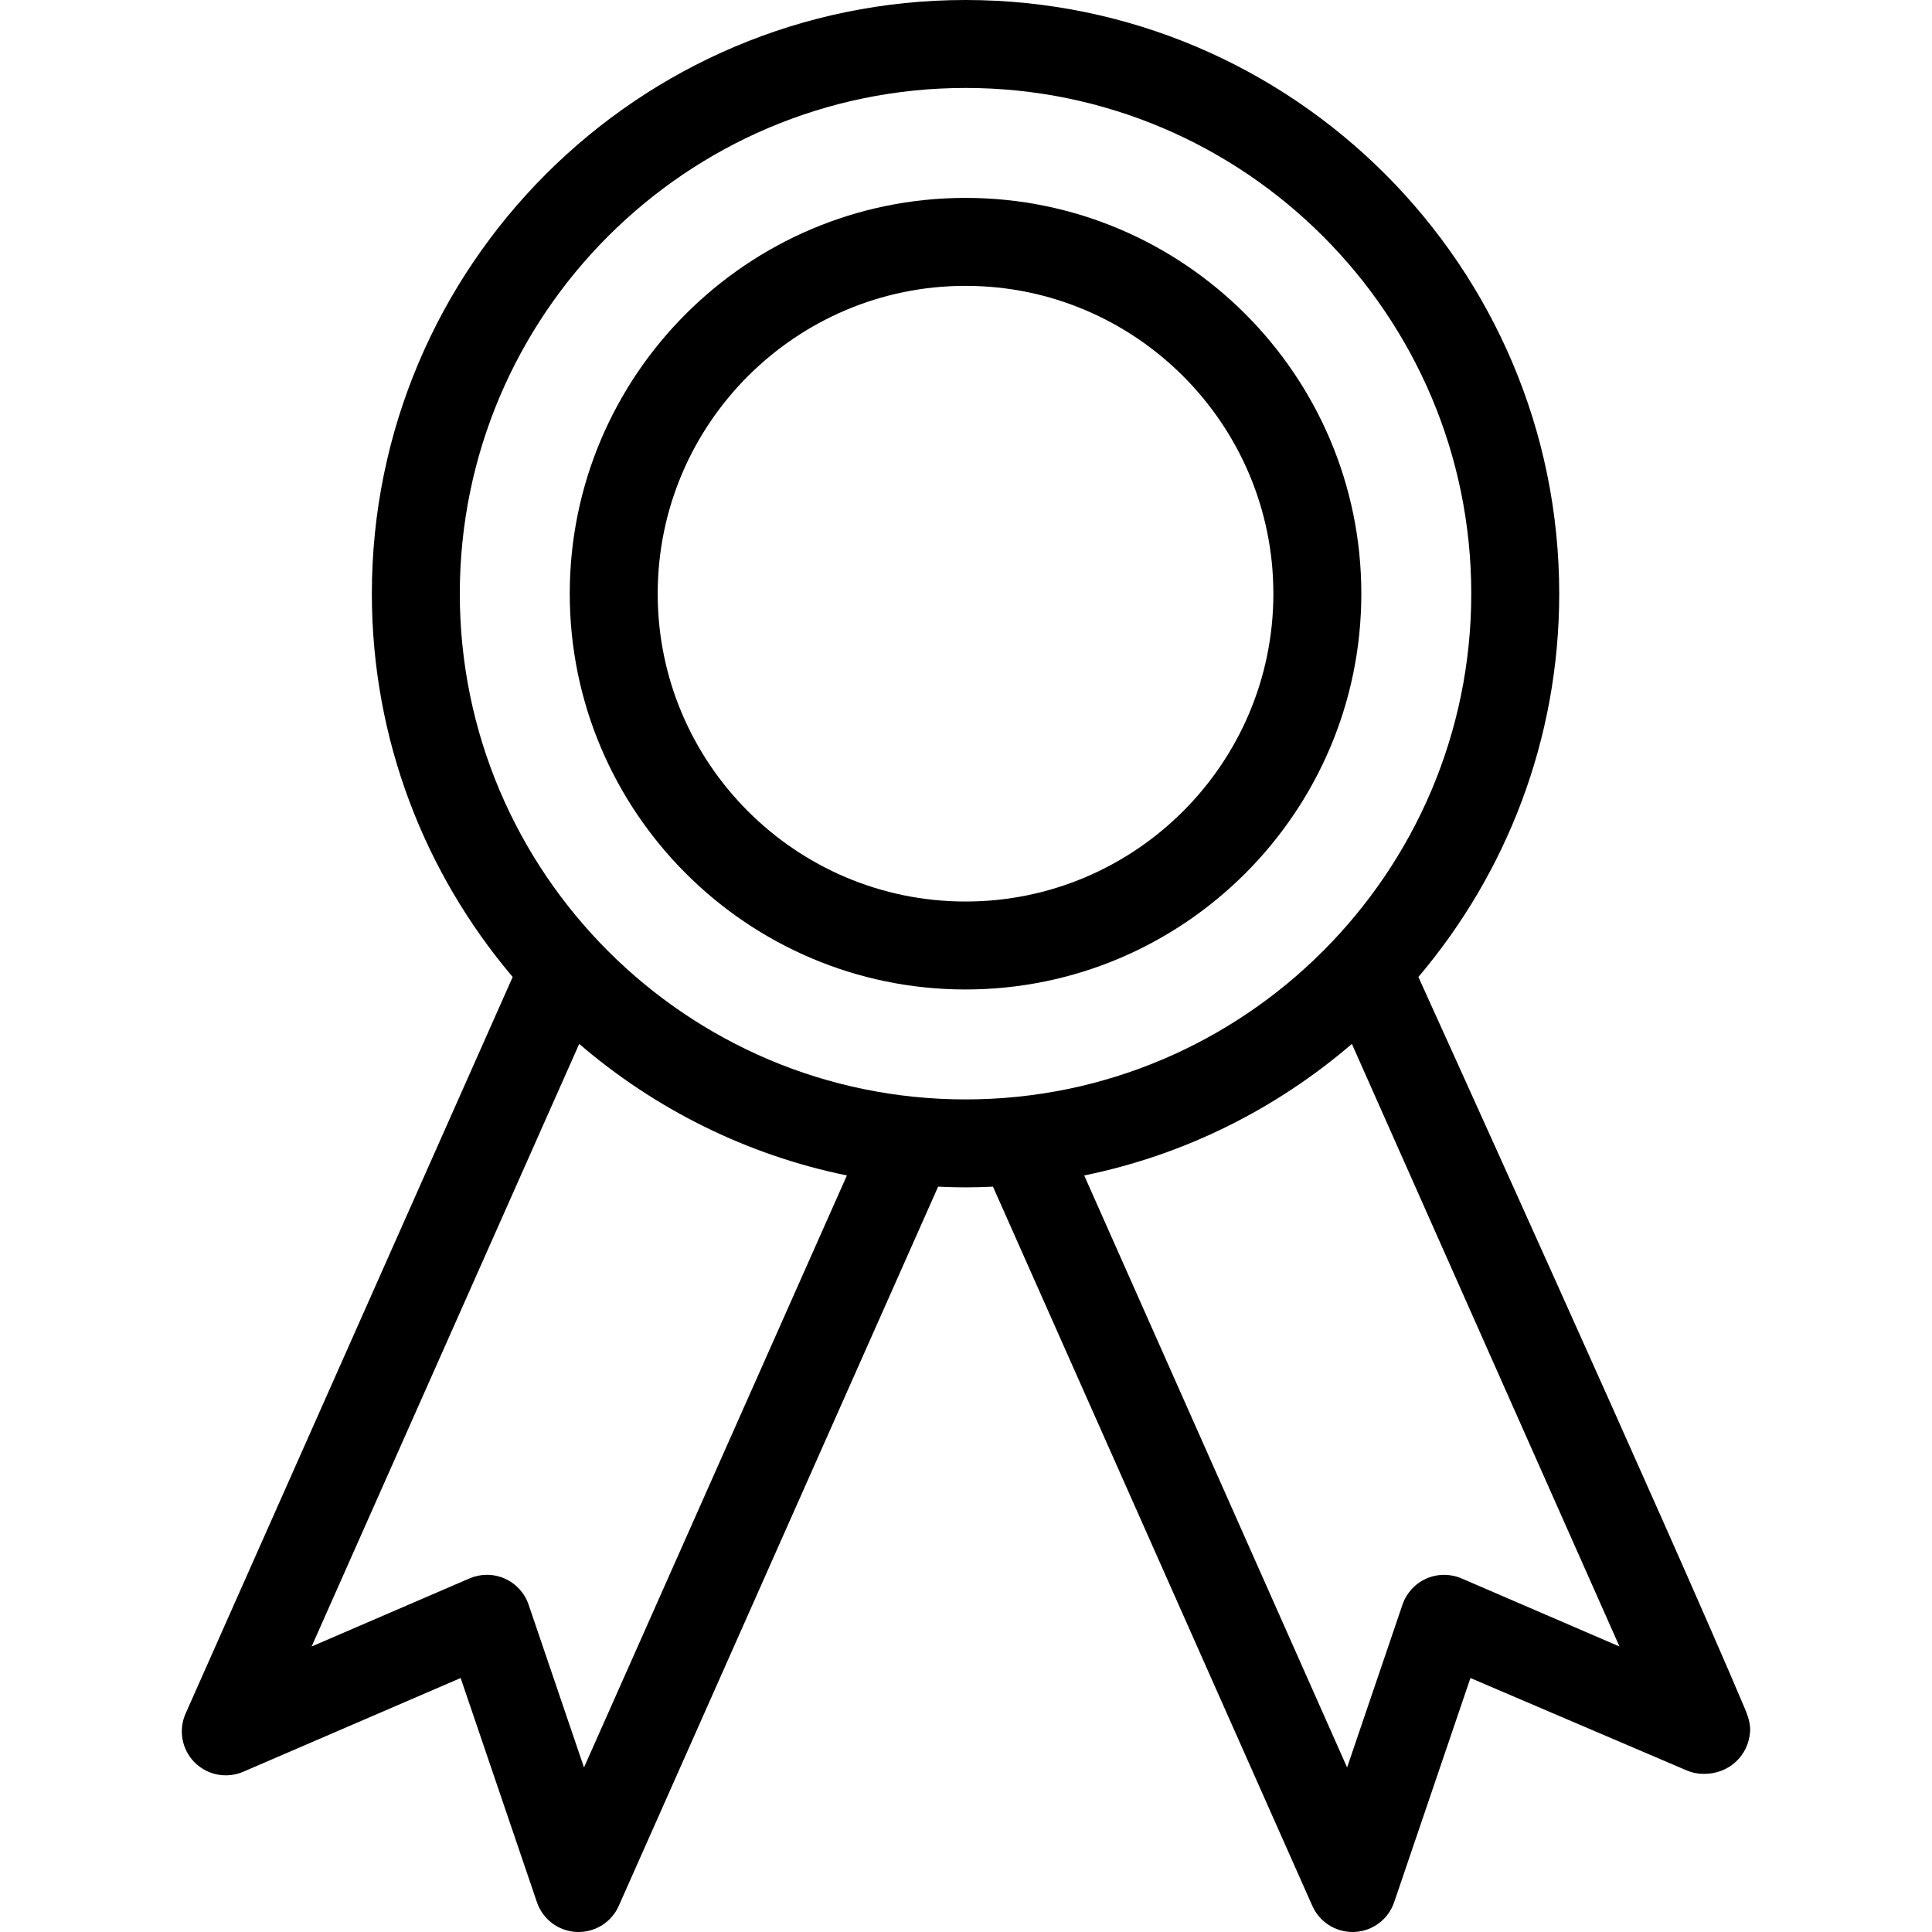
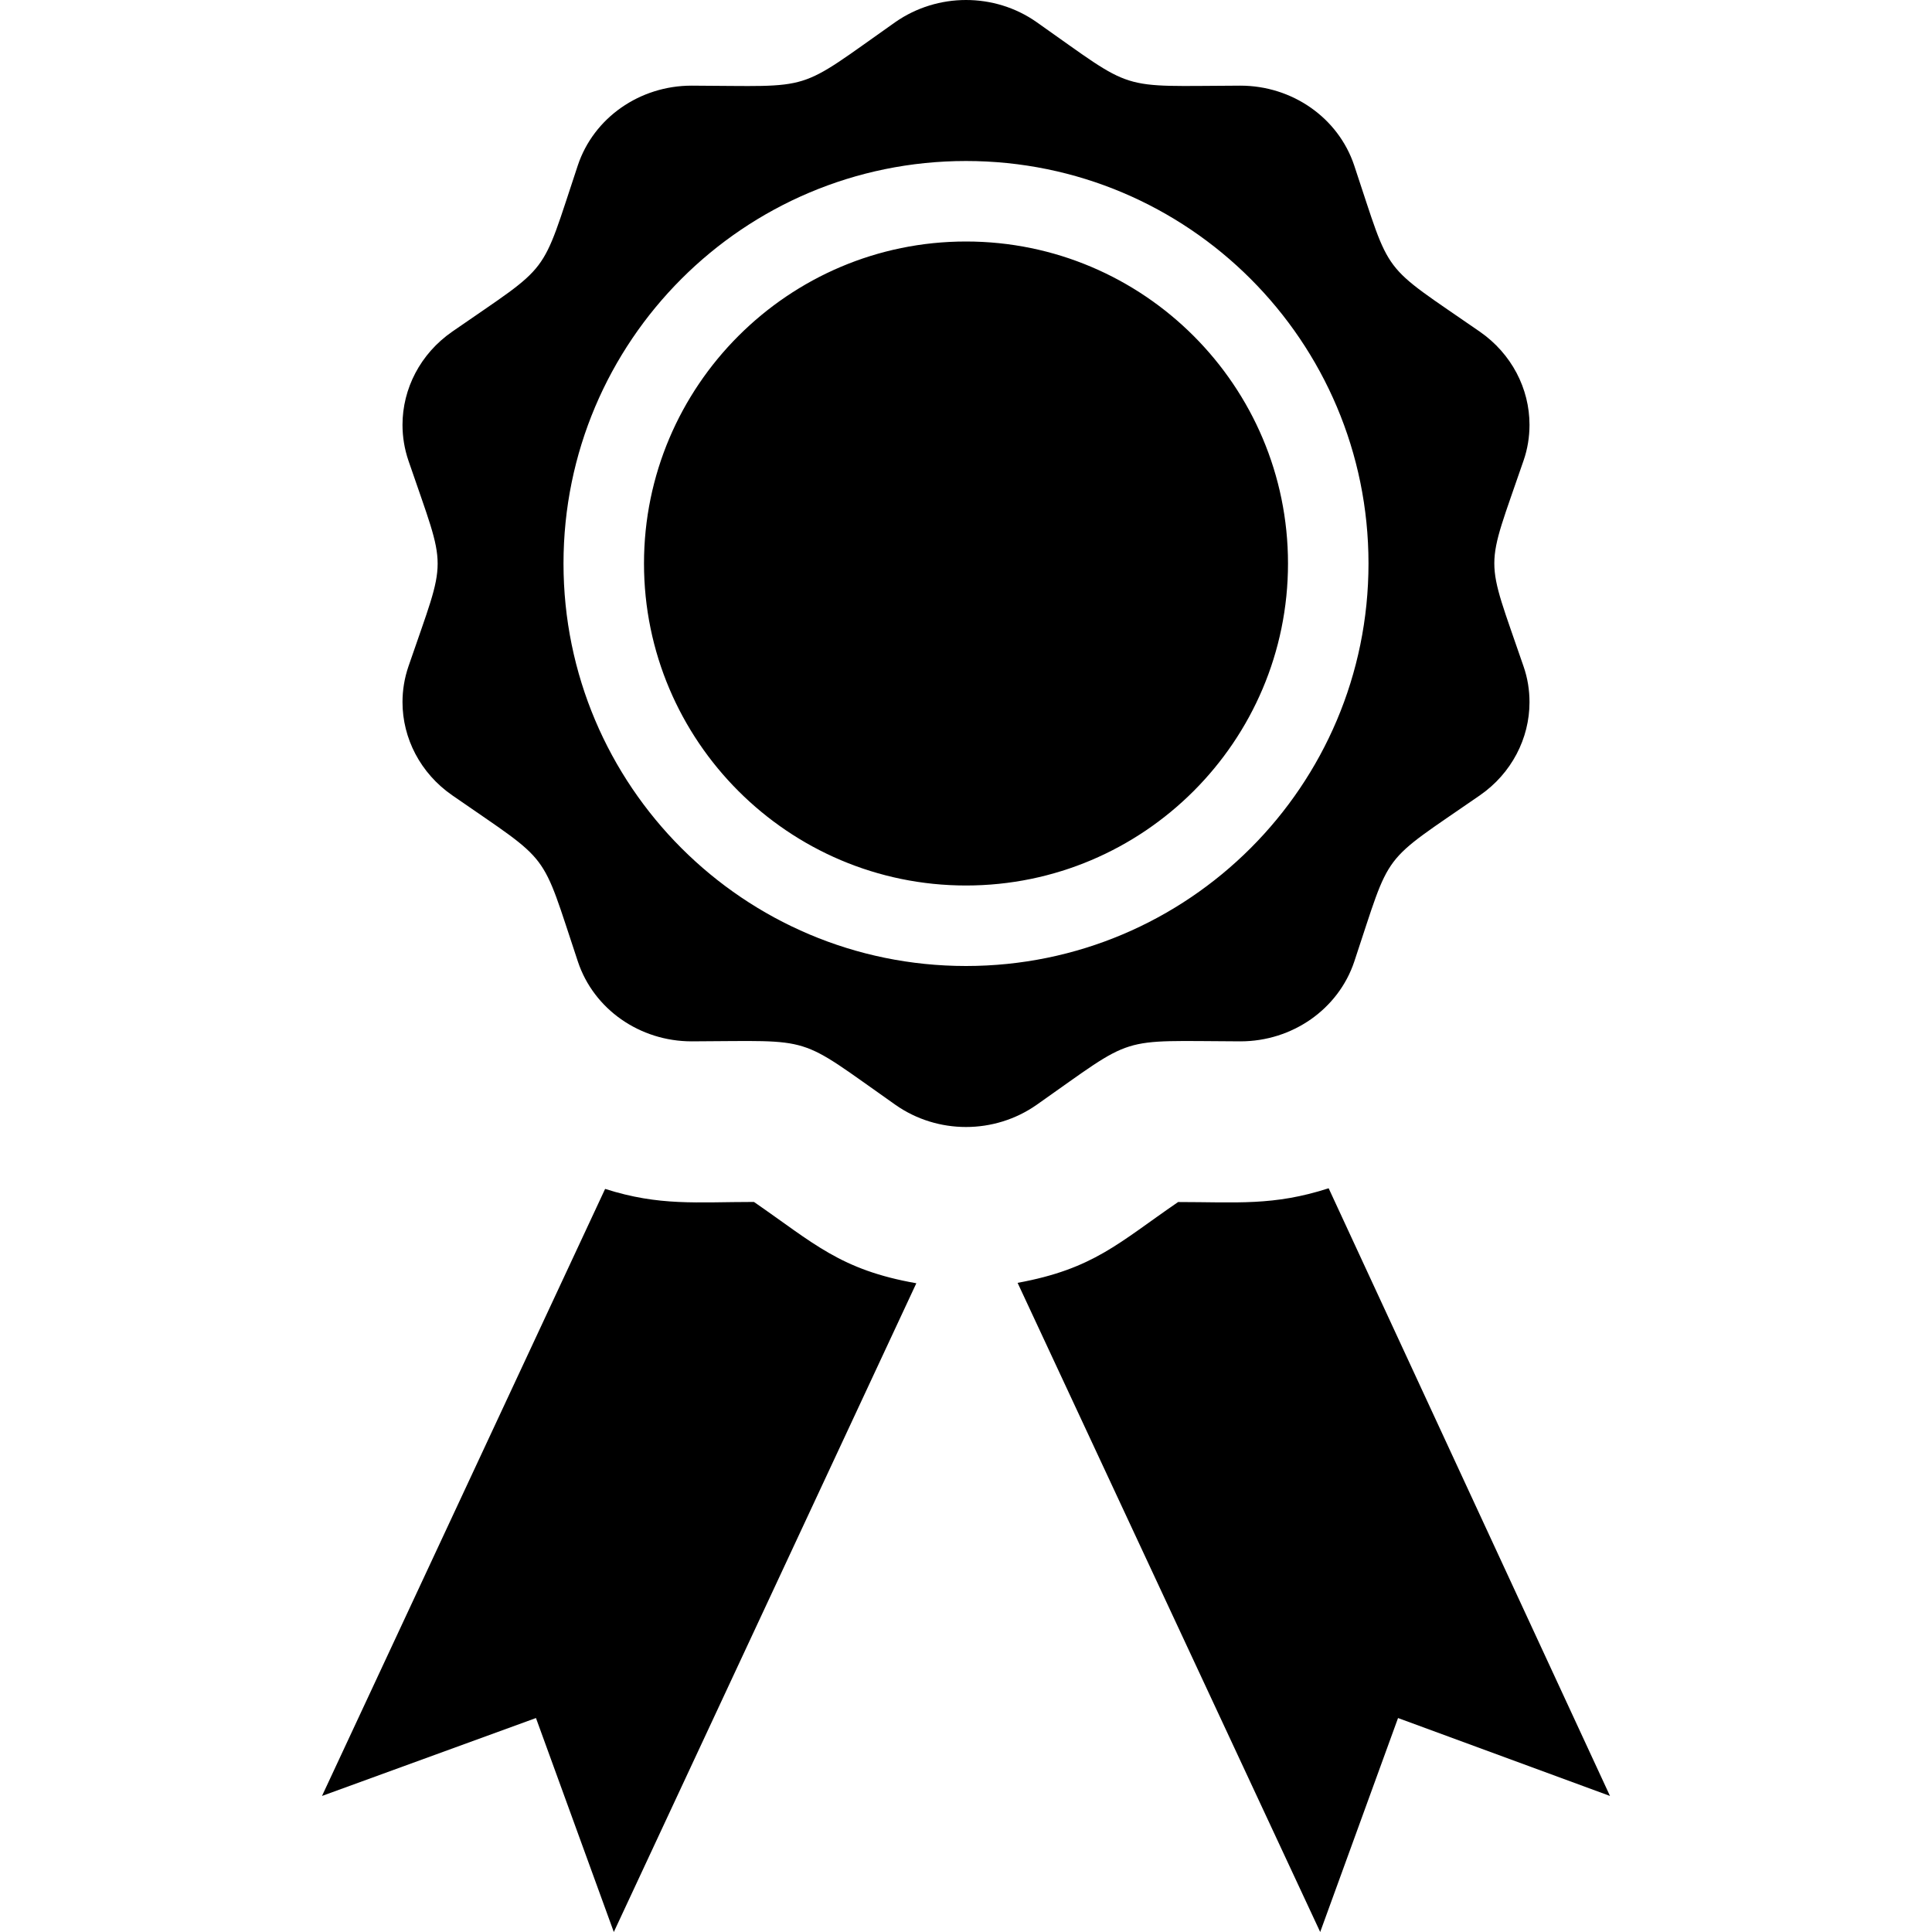
- <svg xmlns="http://www.w3.org/2000/svg" version="1.1" id="Capa_1" x="0px" y="0px" width="367.424px" height="367.424px" viewBox="0 0 367.424 367.424" style="enable-background:new 0 0 367.424 367.424;" xml:space="preserve">
-   <g>
-     <g>
-       <path d="M331.832,324.933c-14.176-33.603-62.084-139.134-62.084-139.134c16.688-19.688,26.781-45.129,26.781-72.893    C296.529,50.65,245.881,0,183.625,0C121.37,0,70.719,50.65,70.719,112.906c0,27.764,10.096,53.205,26.781,72.893L35.297,325.877    c-1.396,3.145-0.723,6.828,1.699,9.273c2.422,2.442,6.084,3.161,9.258,1.801l41.352-17.828l14.506,42.633    c1.109,3.26,4.104,5.506,7.541,5.66c0.127,0.004,0.254,0.008,0.377,0.008c3.295,0,6.297-1.938,7.645-4.969l60.736-136.779    c1.73,0.082,3.467,0.135,5.215,0.135s3.482-0.053,5.215-0.135l60.736,136.779c1.348,3.028,4.348,4.969,7.645,4.969    c0.123,0,0.248-0.004,0.375-0.008c3.439-0.154,6.432-2.4,7.543-5.66l14.506-42.633l41.064,17.545    c1.07,0.459,2.193,0.684,3.309,0.684c0.033,0,0.074,0,0.086,0c4.623,0,8.393-3.353,8.727-8.051    C332.908,328.216,332.666,326.907,331.832,324.933z M111.063,336.131l-10.537-30.967c-0.75-2.209-2.393-4.002-4.523-4.949    c-1.078-0.477-2.238-0.719-3.395-0.719c-1.127,0-2.254,0.229-3.312,0.682l-30.035,12.951l50.891-114.602    c14.322,12.305,31.727,21.104,50.908,25.018L111.063,336.131z M87.445,112.906c0-53.035,43.145-96.18,96.18-96.18    c53.033,0,96.177,43.145,96.177,96.18c0,53.033-43.145,96.178-96.177,96.178C130.59,209.084,87.445,165.94,87.445,112.906z     M277.953,300.178c-2.141-0.914-4.574-0.901-6.705,0.037c-2.133,0.947-3.773,2.74-4.525,4.949l-10.535,30.967l-49.996-112.586    c19.18-3.912,36.586-12.713,50.906-25.018l50.891,114.602L277.953,300.178z" />
-       <path d="M183.625,37.635c-41.502,0-75.271,33.77-75.271,75.271s33.77,75.27,75.271,75.27c41.501,0,75.269-33.768,75.269-75.27    S225.127,37.635,183.625,37.635z M183.625,171.449c-32.281,0-58.545-26.262-58.545-58.543c0-32.281,26.264-58.543,58.545-58.543    c32.281,0,58.542,26.262,58.542,58.543C242.168,145.187,215.906,171.449,183.625,171.449z" />
-     </g>
-   </g>
-   <g>
- </g>
-   <g>
- </g>
-   <g>
- </g>
-   <g>
- </g>
-   <g>
- </g>
-   <g>
- </g>
-   <g>
- </g>
-   <g>
- </g>
-   <g>
- </g>
-   <g>
- </g>
-   <g>
- </g>
-   <g>
- </g>
-   <g>
- </g>
-   <g>
- </g>
-   <g>
- </g>
+ <svg xmlns="http://www.w3.org/2000/svg" width="24" height="24" viewBox="0 0 24 24">
+   <path d="M11.383 15.941l-3.758 8.059-.967-2.658-2.658.968 3.517-7.541c.678.216 1.137.162 1.849.162.744.513 1.072.844 2.017 1.01zm3.252-1.009c-.738.506-1.049.831-1.994 1.004l3.759 8.064.967-2.658 2.633.968-3.495-7.549c-.686.222-1.146.171-1.87.171zm-2.635-11.932c-2.205 0-4 1.795-4 4s1.795 4 4 4c2.206 0 4-1.794 4-4s-1.794-4-4-4zm6.926 5.278c.051.146.074.296.074.445 0 .449-.222.883-.615 1.156-1.256.87-1.09.651-1.562 2.067-.198.591-.77.99-1.414.99h-.004c-1.549-.005-1.279-.088-2.528.789-.262.183-.569.275-.877.275s-.615-.092-.876-.275c-1.249-.878-.98-.794-2.528-.789h-.004c-.645 0-1.216-.399-1.413-.99-.473-1.417-.311-1.198-1.562-2.067-.395-.274-.617-.708-.617-1.157 0-.148.024-.298.074-.444.483-1.411.484-1.139 0-2.555-.05-.147-.074-.297-.074-.445 0-.45.222-.883.616-1.157 1.251-.868 1.089-.648 1.562-2.067.197-.591.769-.99 1.413-.99h.004c1.545.005 1.271.095 2.528-.79.262-.182.569-.274.877-.274s.615.091.876.274c1.249.878.98.795 2.528.79h.004c.645 0 1.216.399 1.414.99.473 1.416.307 1.197 1.562 2.067.394.274.616.707.616 1.156 0 .148-.023.299-.074.445-.483 1.411-.485 1.139 0 2.556zm-1.926-1.278c0-2.761-2.238-5-5-5-2.761 0-5 2.239-5 5s2.239 5 5 5c2.762 0 5-2.238 5-5z" />
</svg>
